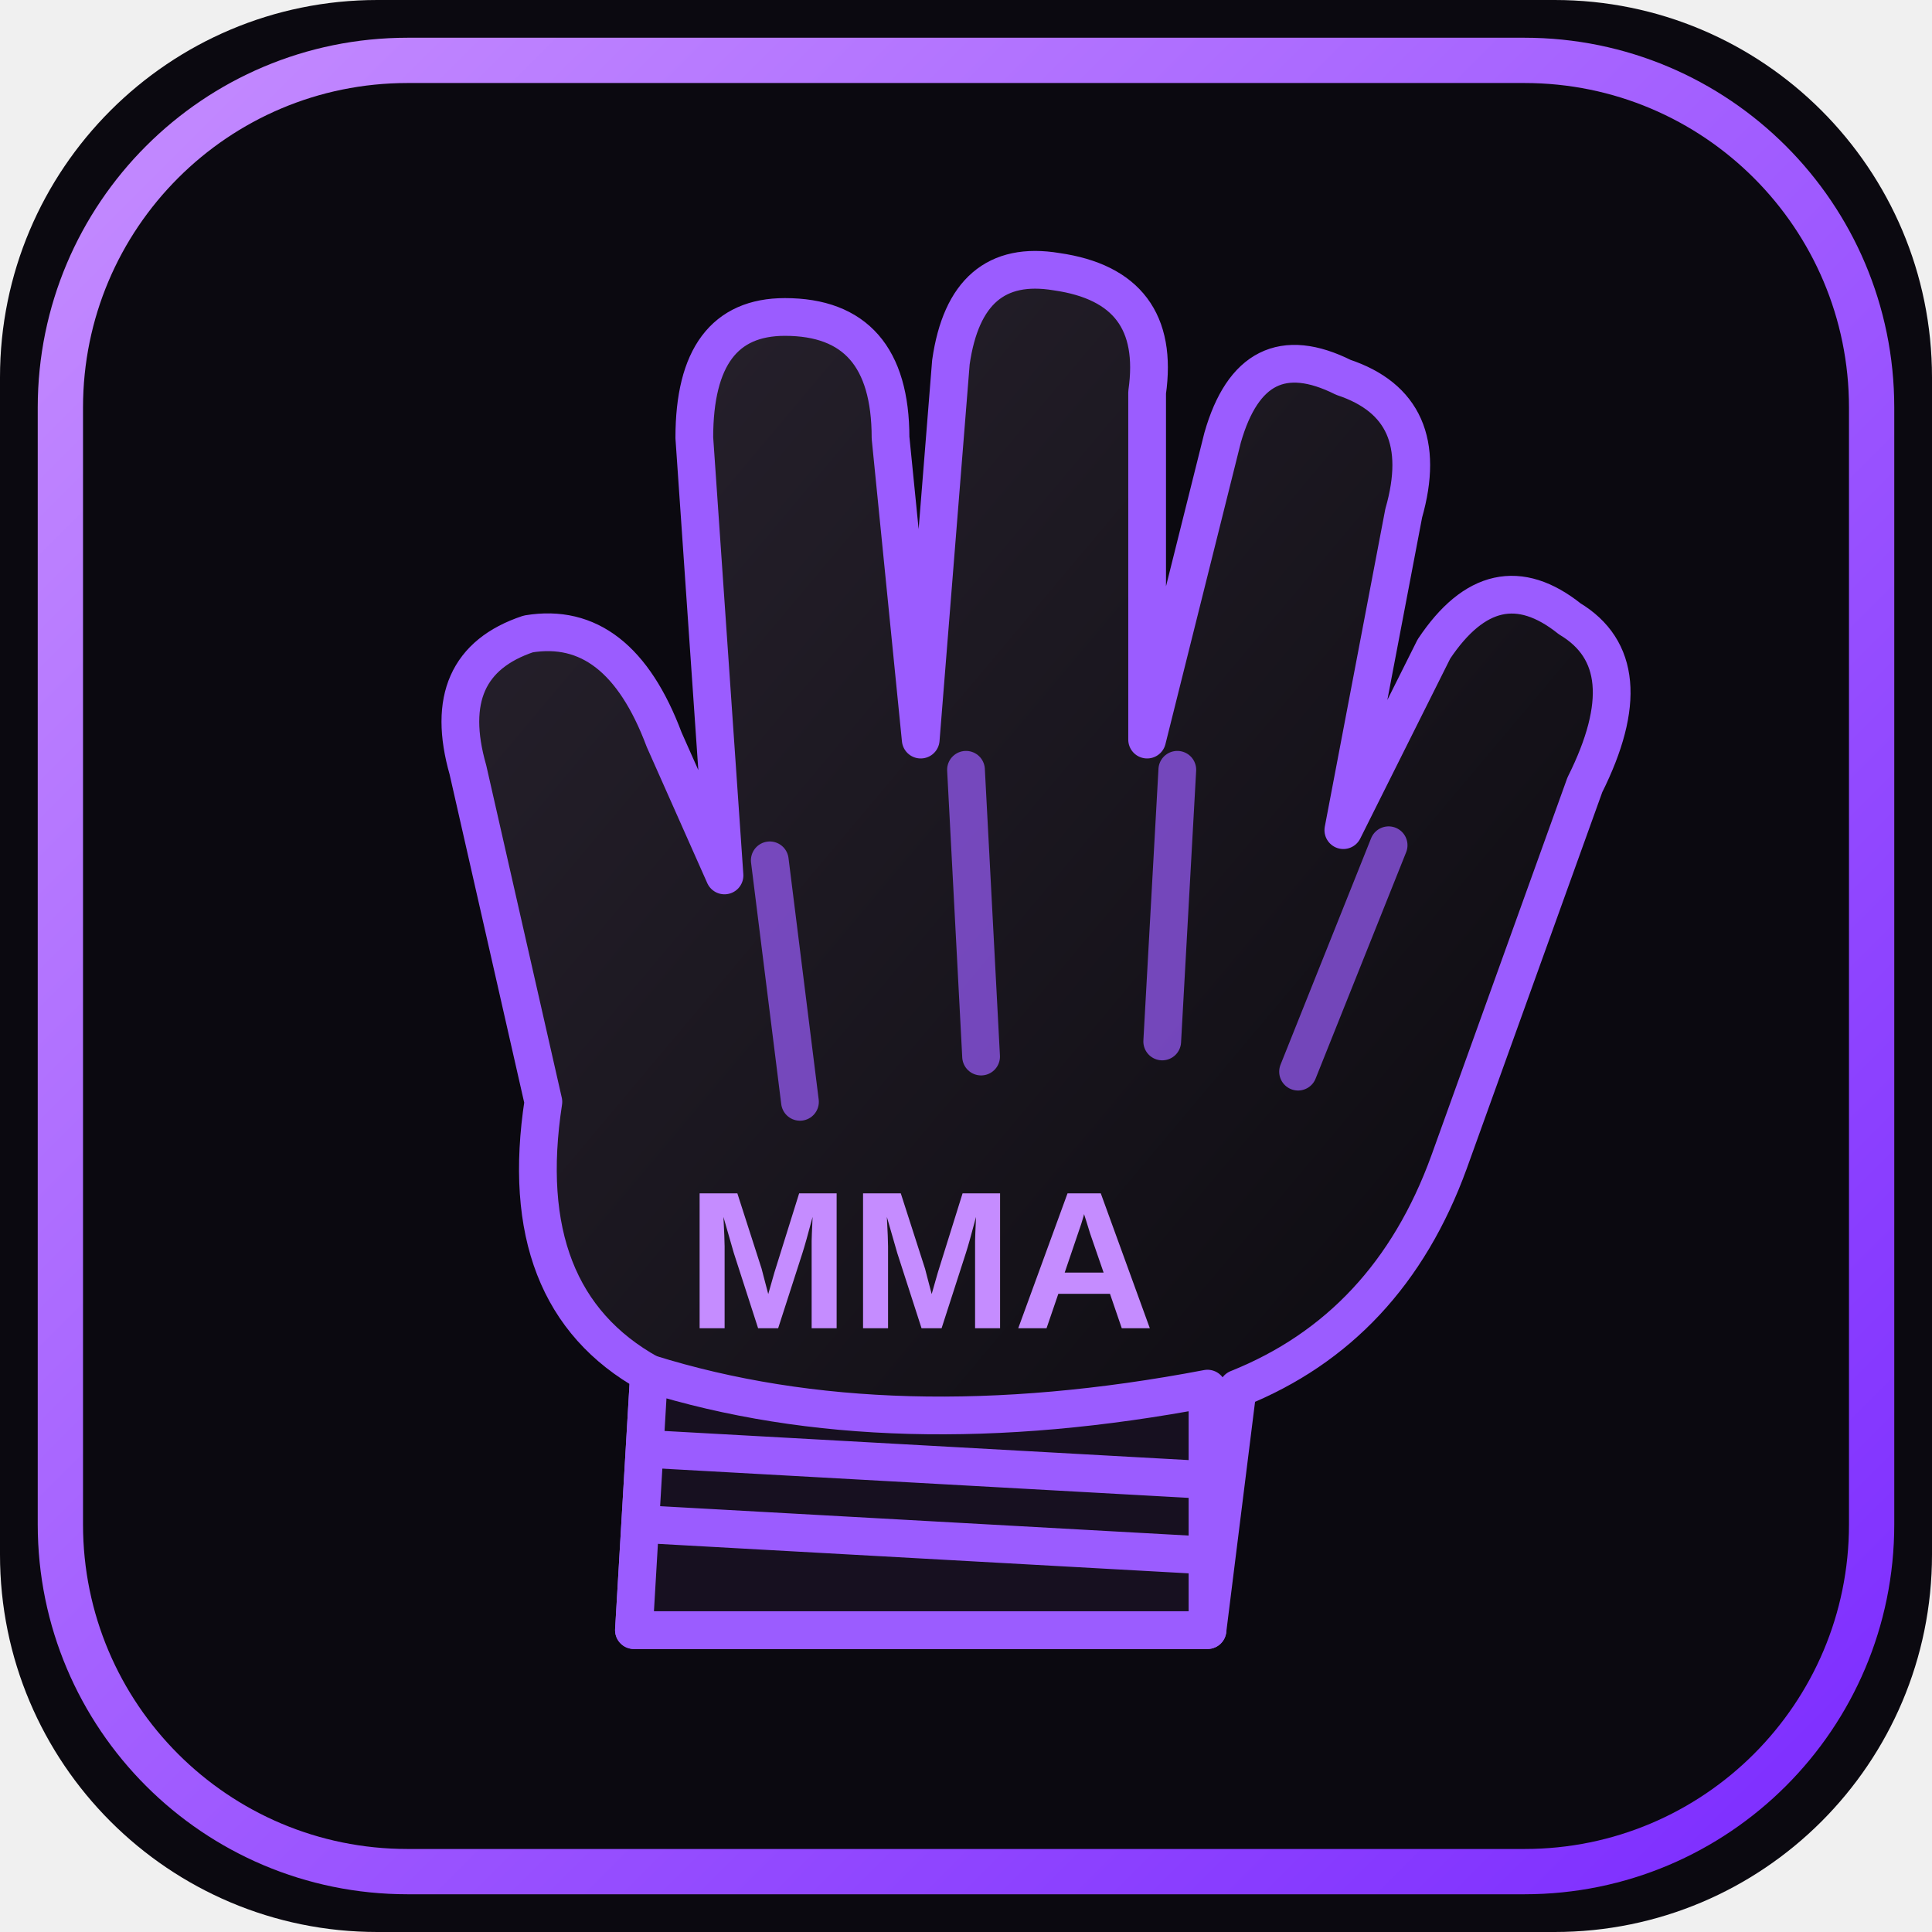
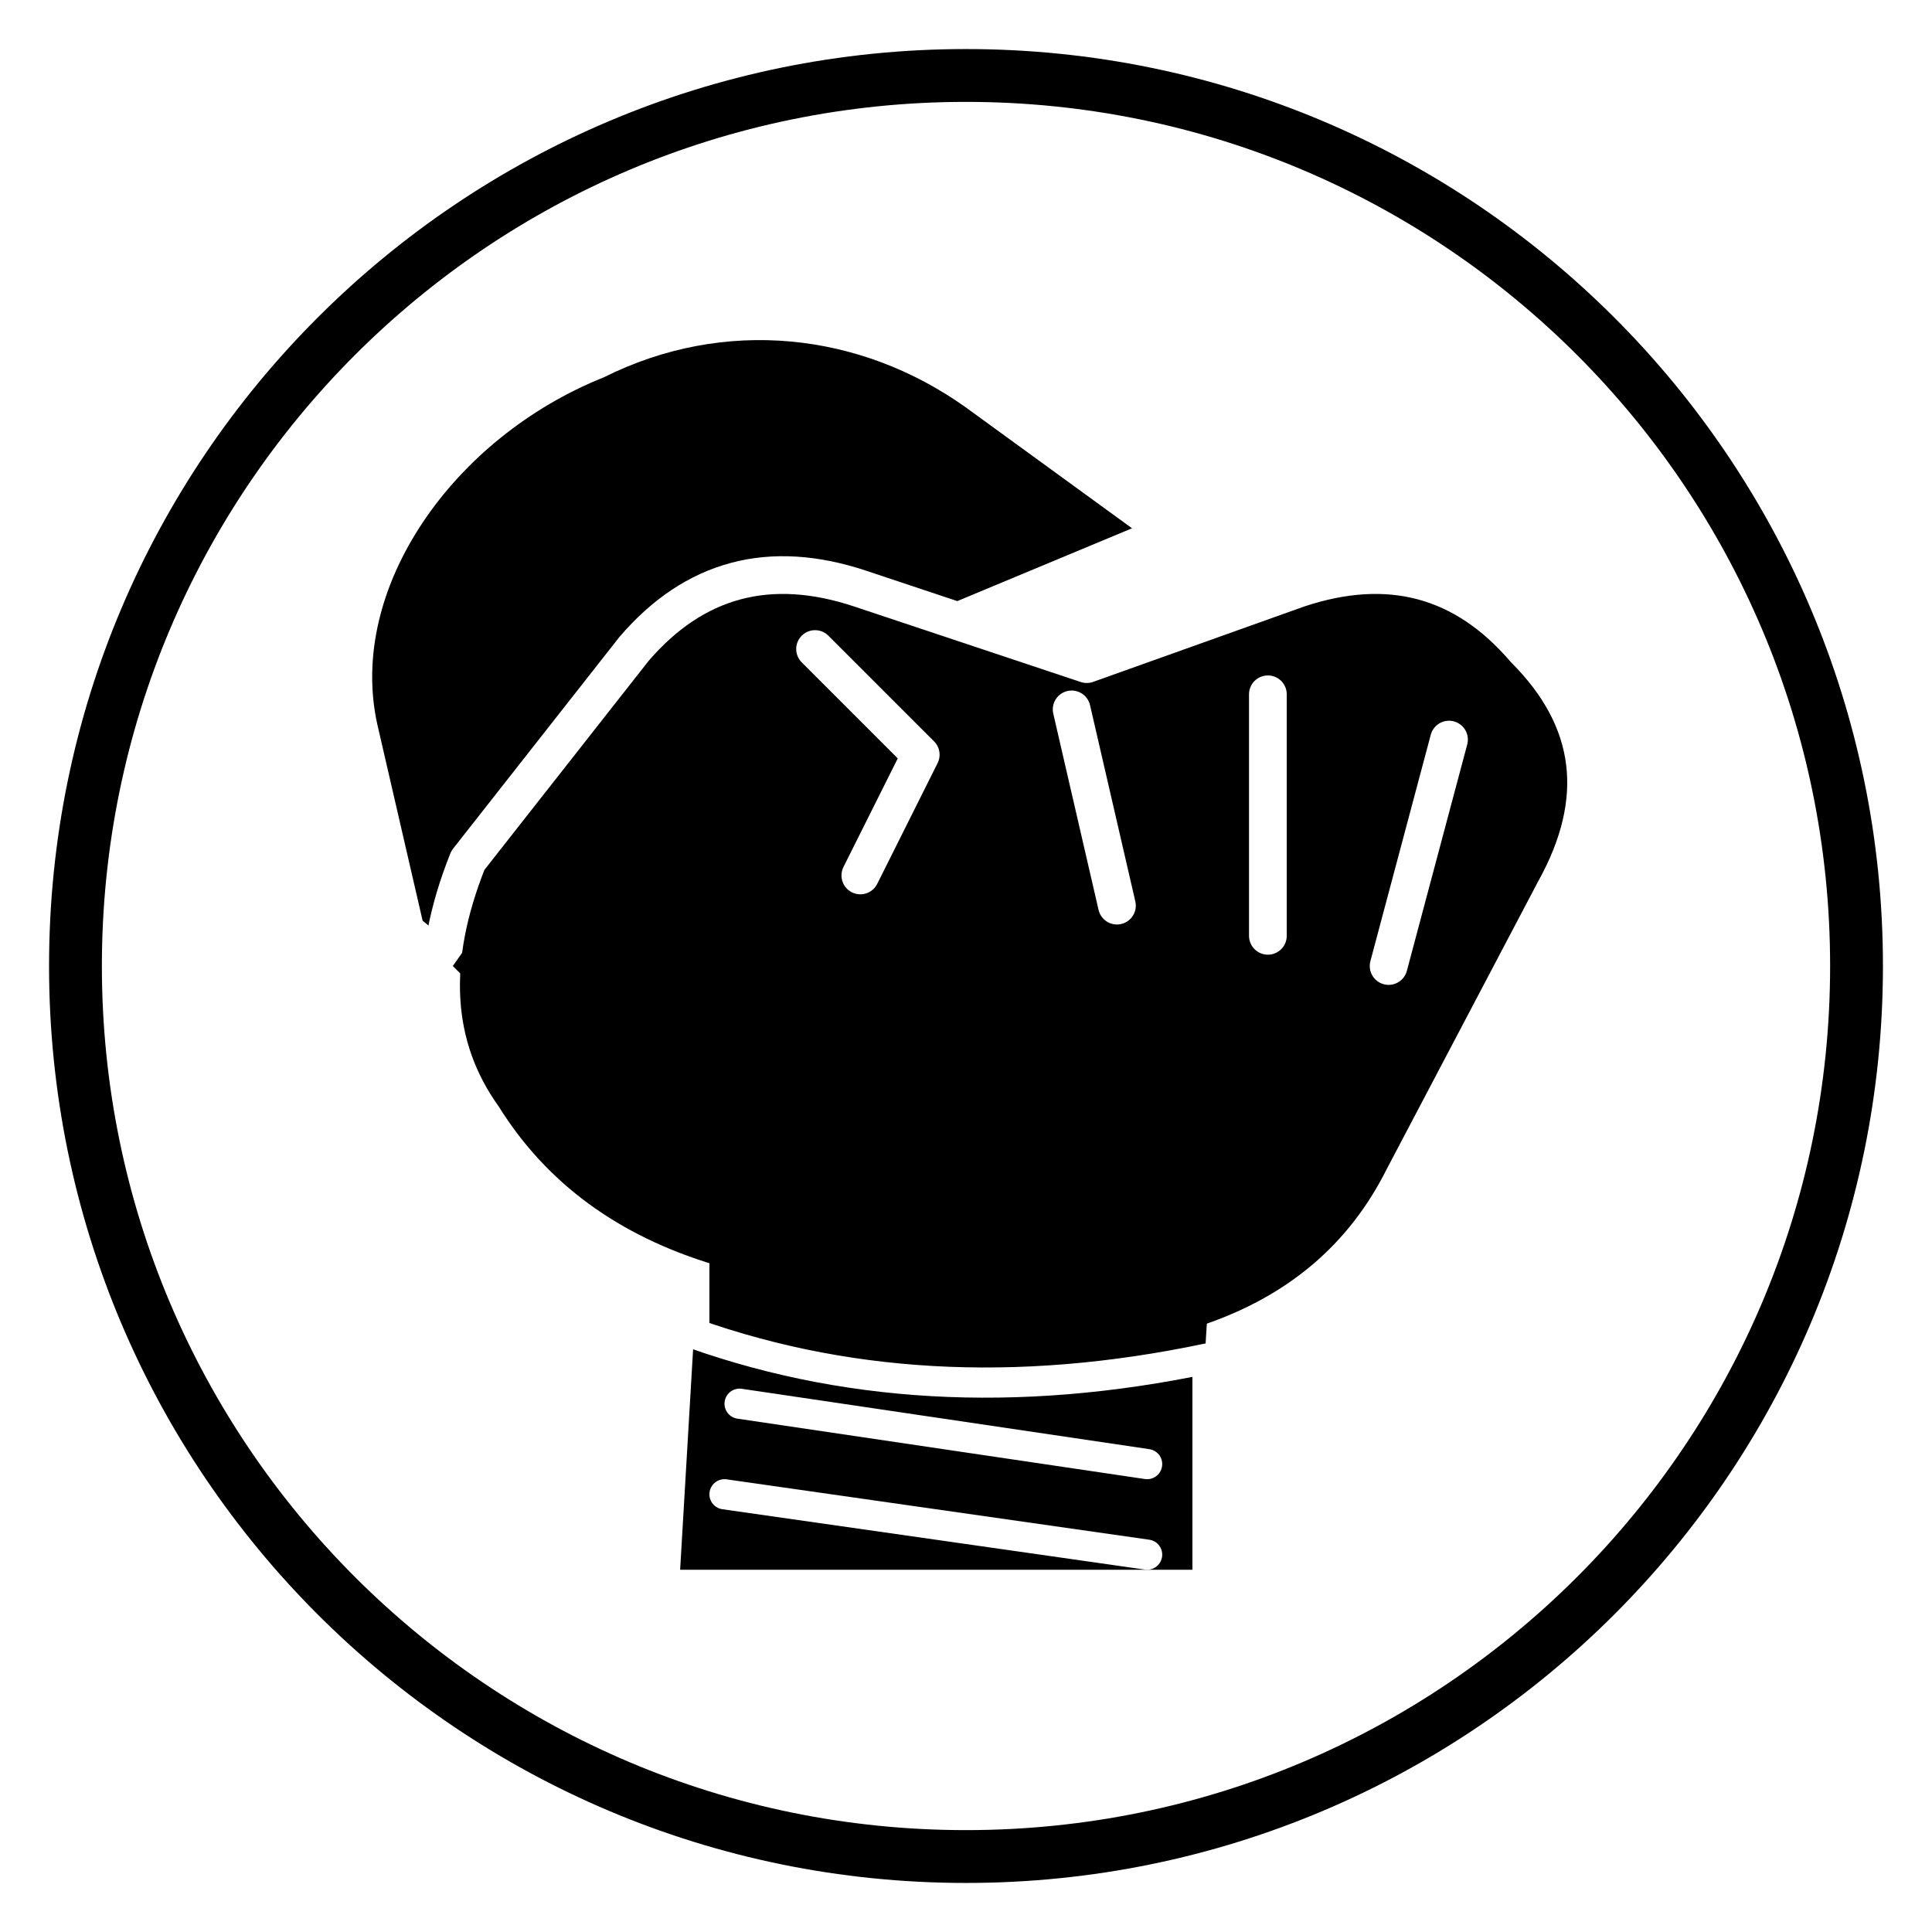
<svg xmlns="http://www.w3.org/2000/svg" viewBox="0 0 128 128">
-   <defs>
-     <linearGradient id="p" x1="0" y1="0" x2="1" y2="1">
-       <stop stop-color="#c58cff" />
-       <stop offset="1" stop-color="#7c2cff" />
-     </linearGradient>
-     <linearGradient id="g" x1="0" y1="0" x2="1" y2="1">
-       <stop stop-color="#29232f" />
-       <stop offset="1" stop-color="#08070b" />
-     </linearGradient>
-   </defs>
-   <rect width="128" height="128" rx="25" fill="#0b0910" />
-   <rect x="4" y="4" width="120" height="120" rx="23" fill="none" stroke="url(#p)" stroke-width="3" />
-   <g stroke="#9b5cff" stroke-width="2.5" stroke-linejoin="round" stroke-linecap="round">
-     <path d="M36 73 31 51Q29 44 35 42Q41 41 44 49L48 58 46 29Q46 21 52 21Q59 21 59 29L61 49 63 24Q64 17 70 18Q77 19 76 26L76 49 81 29Q83 22 89 25Q95 27 93 34L89 55 95 43Q99 37 104 41Q109 44 105 52L96 77Q92 88 82 92L80 108 42 108 43 91Q34 86 36 73Z" fill="url(#g)" />
-     <path d="M43 91Q59 96 80 92L80 108 42 108Z" fill="#171020" />
-     <path d="M43 96 79 98M43 101 79 103" fill="none" />
-     <path d="M51 57 53 73M64 51 65 70M78 51 77 69M92 56 86 71" fill="none" opacity=".7" />
+   <rect width="128" height="128" fill="#fff" />
+   <circle cx="64" cy="64" r="59" fill="#fff" stroke="#000" stroke-width="3.5" />
+   <g fill="#000" stroke="#fff" stroke-width="2.5" stroke-linejoin="round" stroke-linecap="round">
+     <path d="M25 48 C23 39 30 29 40 25 C48 21 57 22 64 27 L75 35 L63 40 L51 52 L39 70 L28 61 Z" stroke="none" />
+     <path d="M31 57 L42 43 Q48 36 57 39 L72 44 L86 39 Q95 36 101 43 Q108 50 103 59 L93 78 Q89 86 80 89 L78 102 L47 102 L47 85 Q37 82 32 74 Q27 67 31 57Z" />
+     <path d="M42 47 Q49 39 58 43 L69 47 L60 57 L45 60 L37 71 L30 64Z" stroke="none" />
+     <path d="M45 53 L57 57 L63 65 L57 78 L47 83 L42 74 L35 69Z" stroke="none" />
+     <path d="M47 83 Q62 91 80 87 L79 103 L47 103Z" stroke="none" />
+     <path d="M45 88 Q61 94 80 90 L80 105 L44 105Z" stroke="#fff" stroke-width="2" />
+     <path d="M49 93 L76 97 M48 99 L76 103" fill="none" stroke="#fff" stroke-width="2" />
+     <path d="M54 43 L61 50 L57 58 M71 47 L74 60 M84 46 L84 62 M96 49 L92 64" fill="none" stroke="#fff" stroke-width="2.5" />
  </g>
-   <text x="61" y="88" text-anchor="middle" font-family="Arial,sans-serif" font-weight="900" font-size="13" fill="#c58cff">MMA</text>
</svg>
